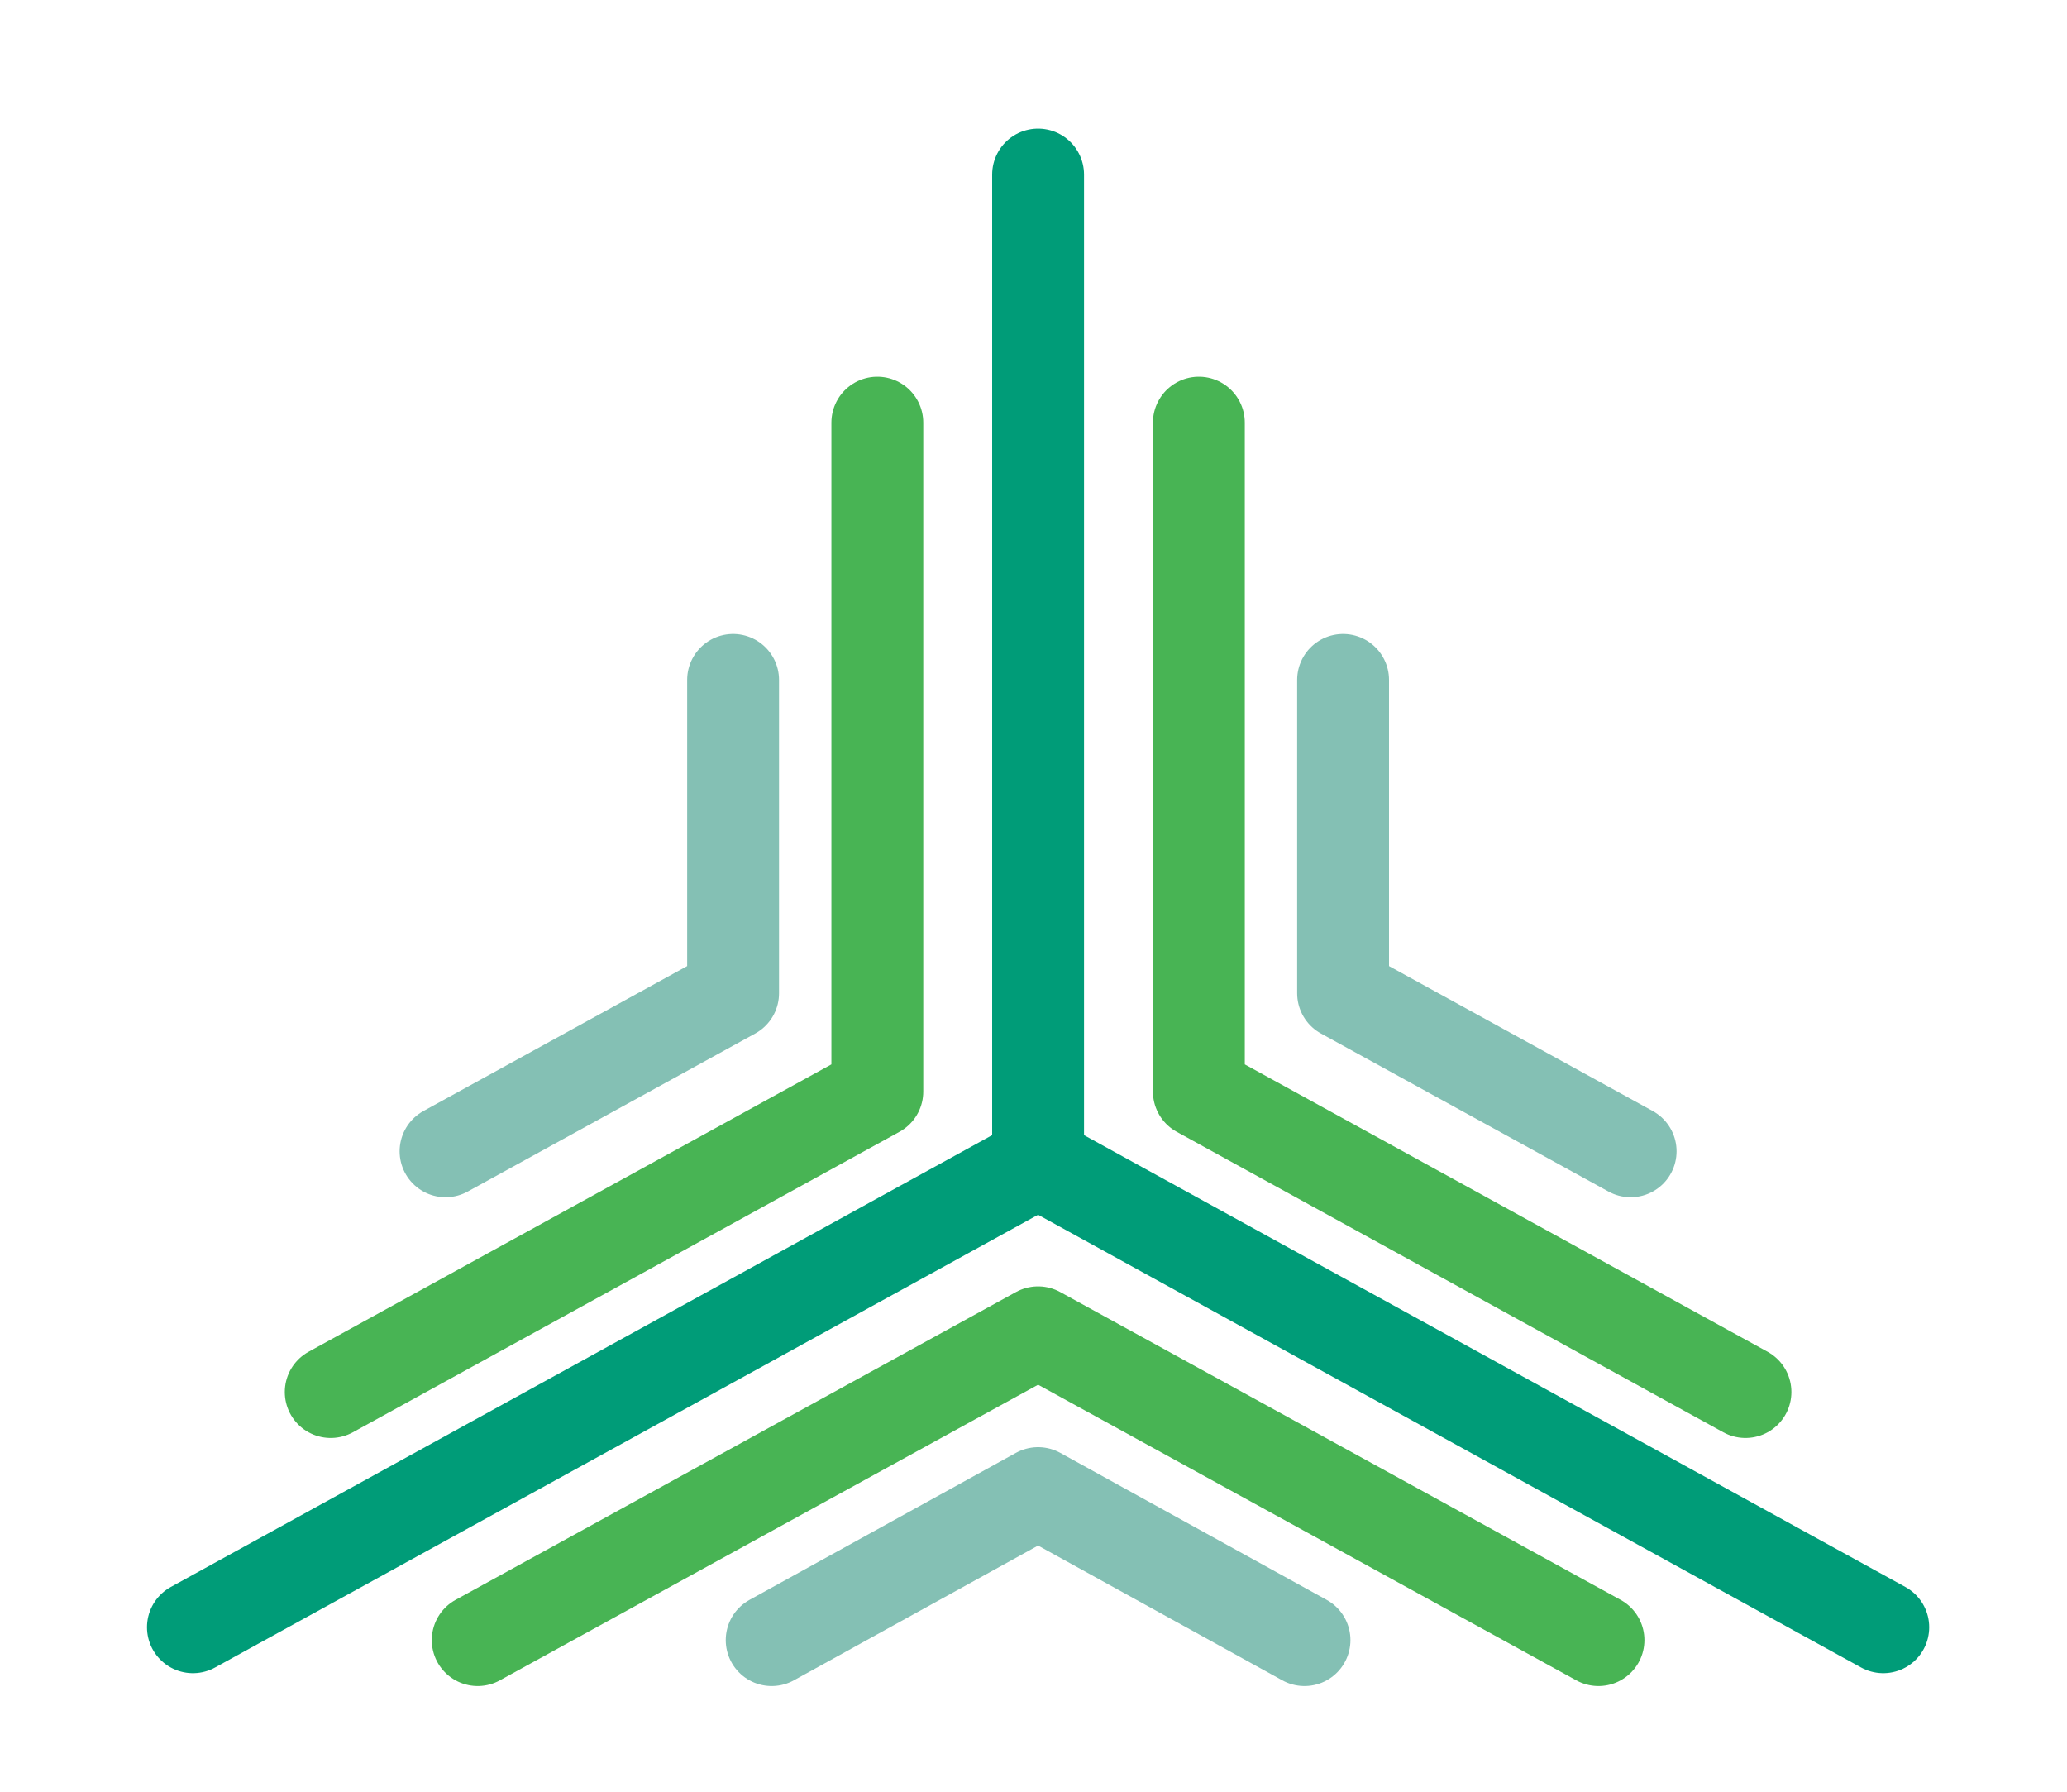
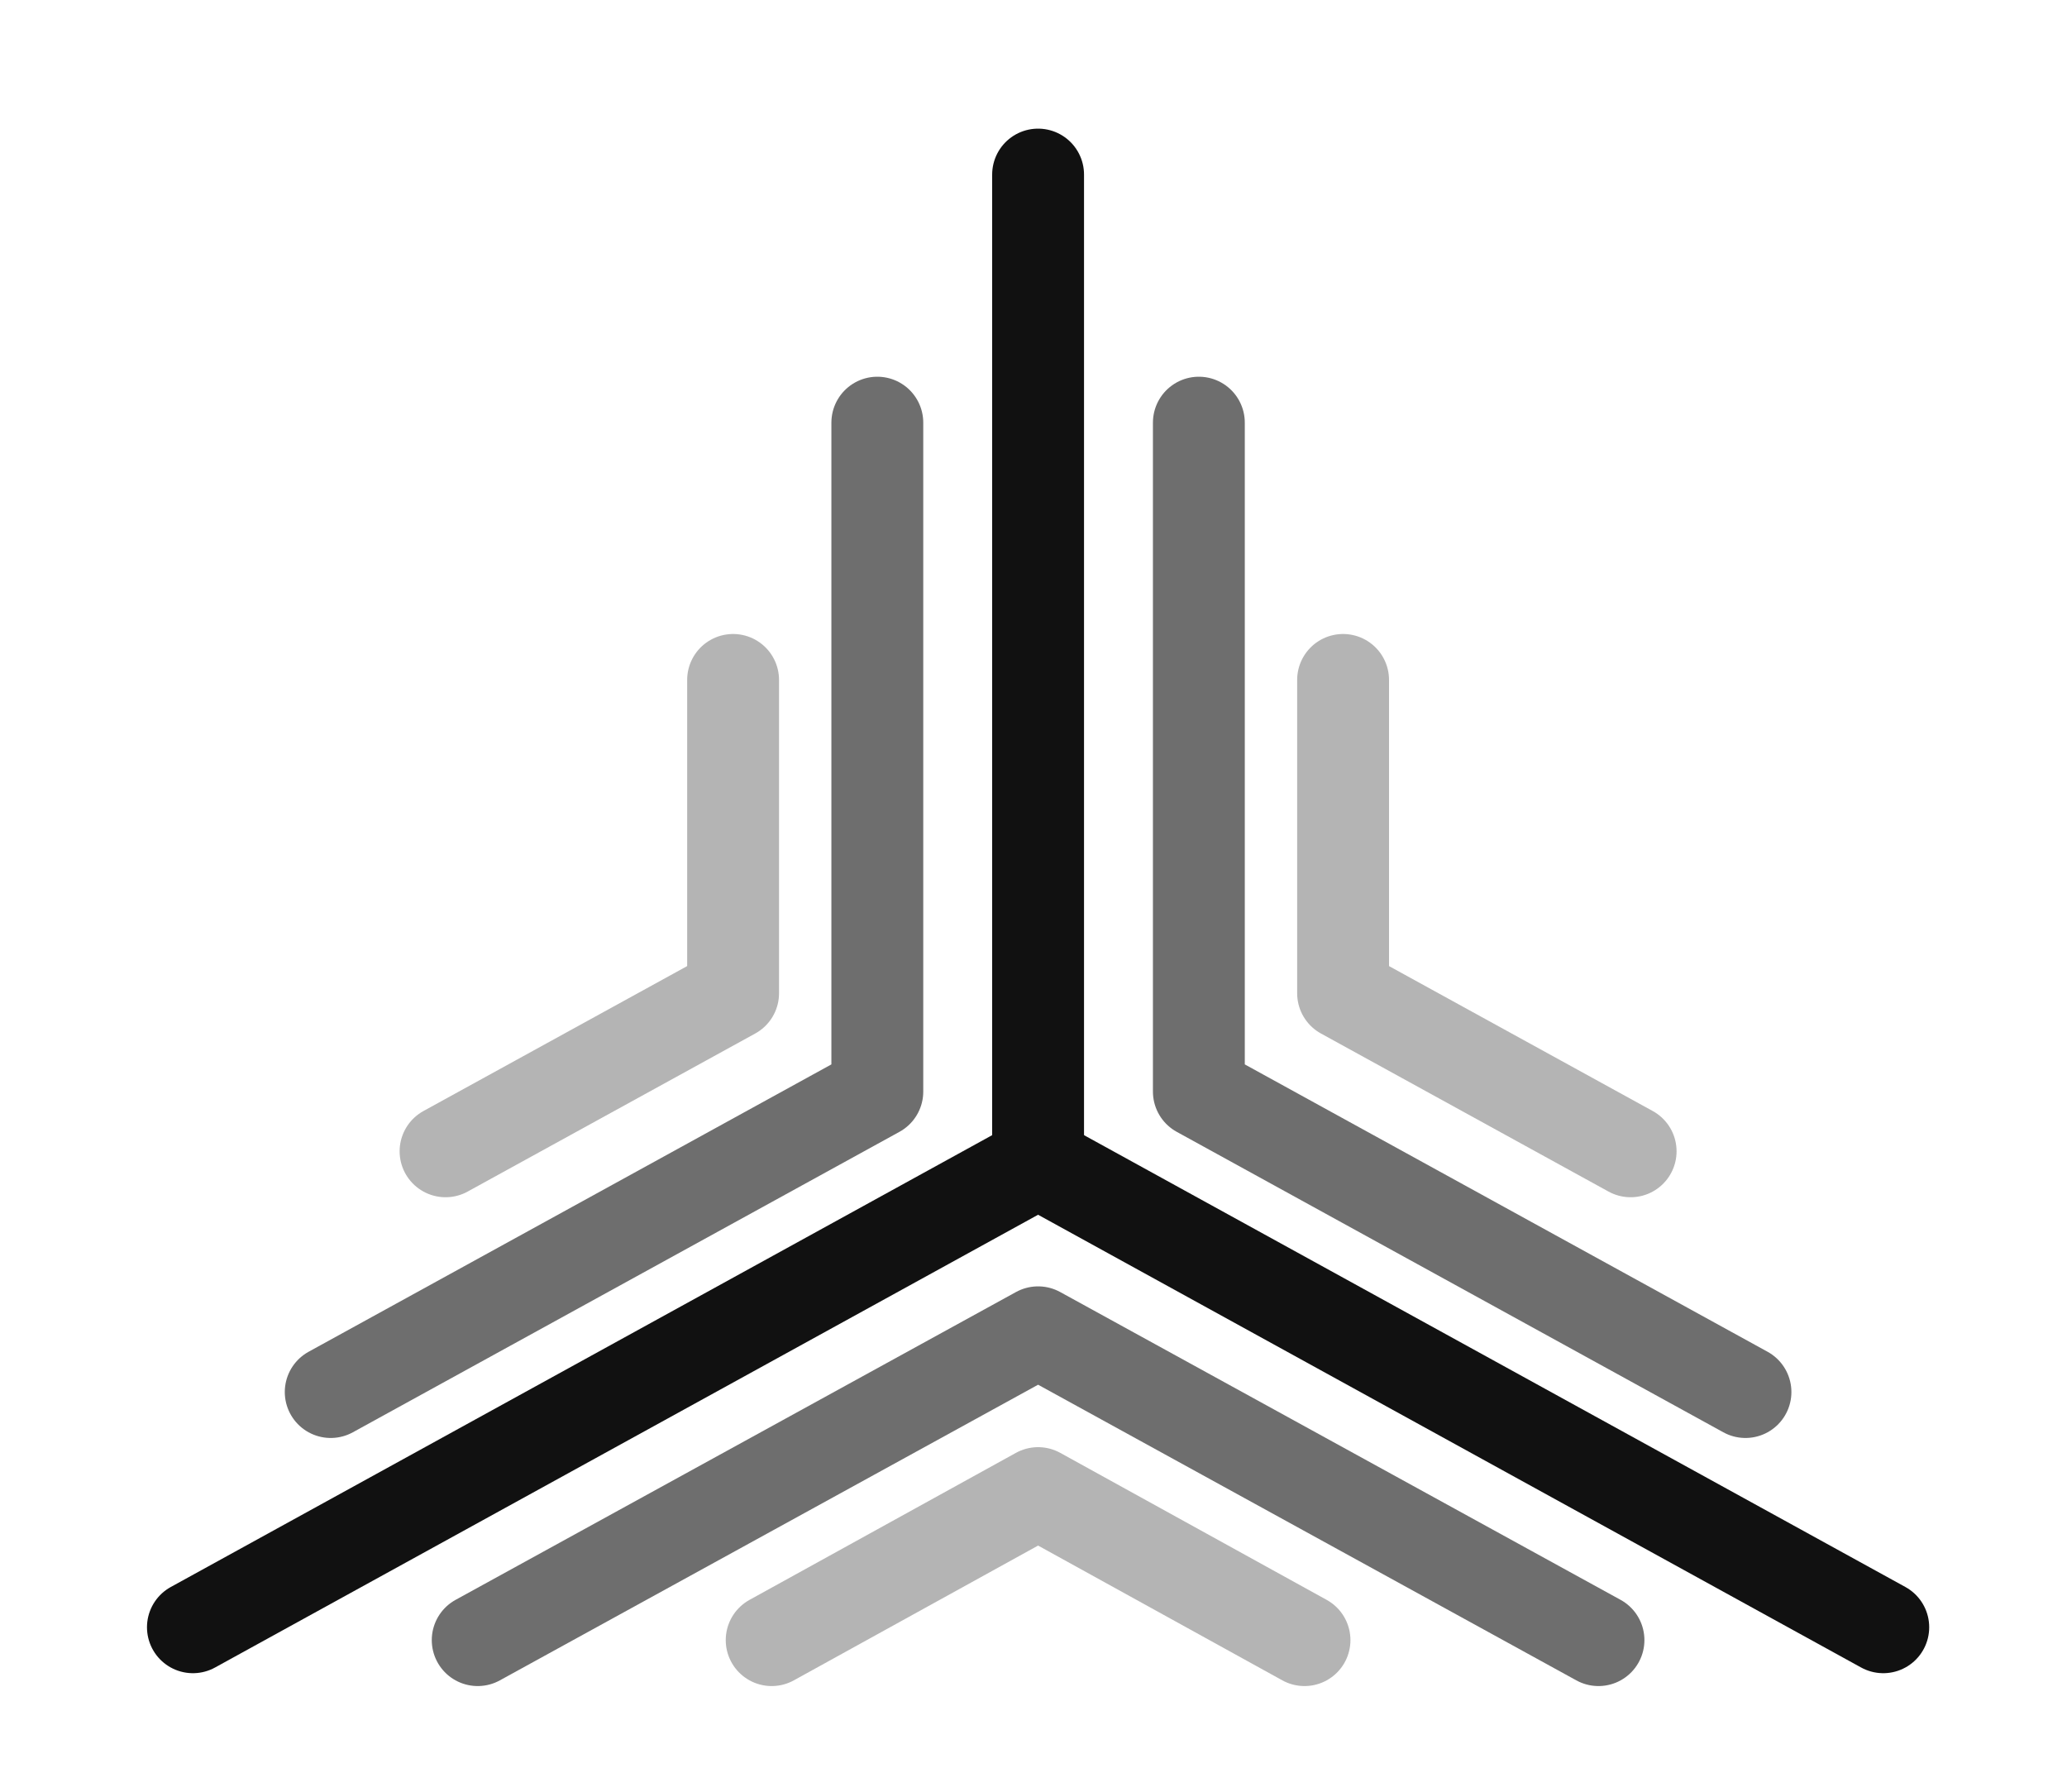
<svg xmlns="http://www.w3.org/2000/svg" viewBox="-1 -1.5 225 195" fill="none" stroke-linecap="round" stroke-linejoin="round" stroke-width="10">
-   <g stroke="#84C0B4">
+   <g stroke="#B4B4B4">
    <path id="mint-l" d="M78.8 72.5V106.6L47.5 123.8" />
    <path id="mint-r" d="M145.2 72.5V106.6L176.5 123.8" />
    <path id="mint-chev" d="M83 177L112 161L141 177" />
  </g>
-   <g stroke="#48B454">
+   <g stroke="#6E6E6E">
    <path id="green-l" d="M94.5 44.5V117.3L35 150" />
    <path id="green-r" d="M129.5 44.5V117.3L189 150" />
    <path id="green-chev" d="M51 177L112 143.5L173 177" />
  </g>
-   <g stroke="#009C78">
+   <g stroke="#111111">
    <path id="core" d="M112 17.5V125" />
    <path id="core-l" d="M112 125L20 175.6" />
    <path id="core-r" d="M112 125L204 175.6" />
  </g>
</svg>
